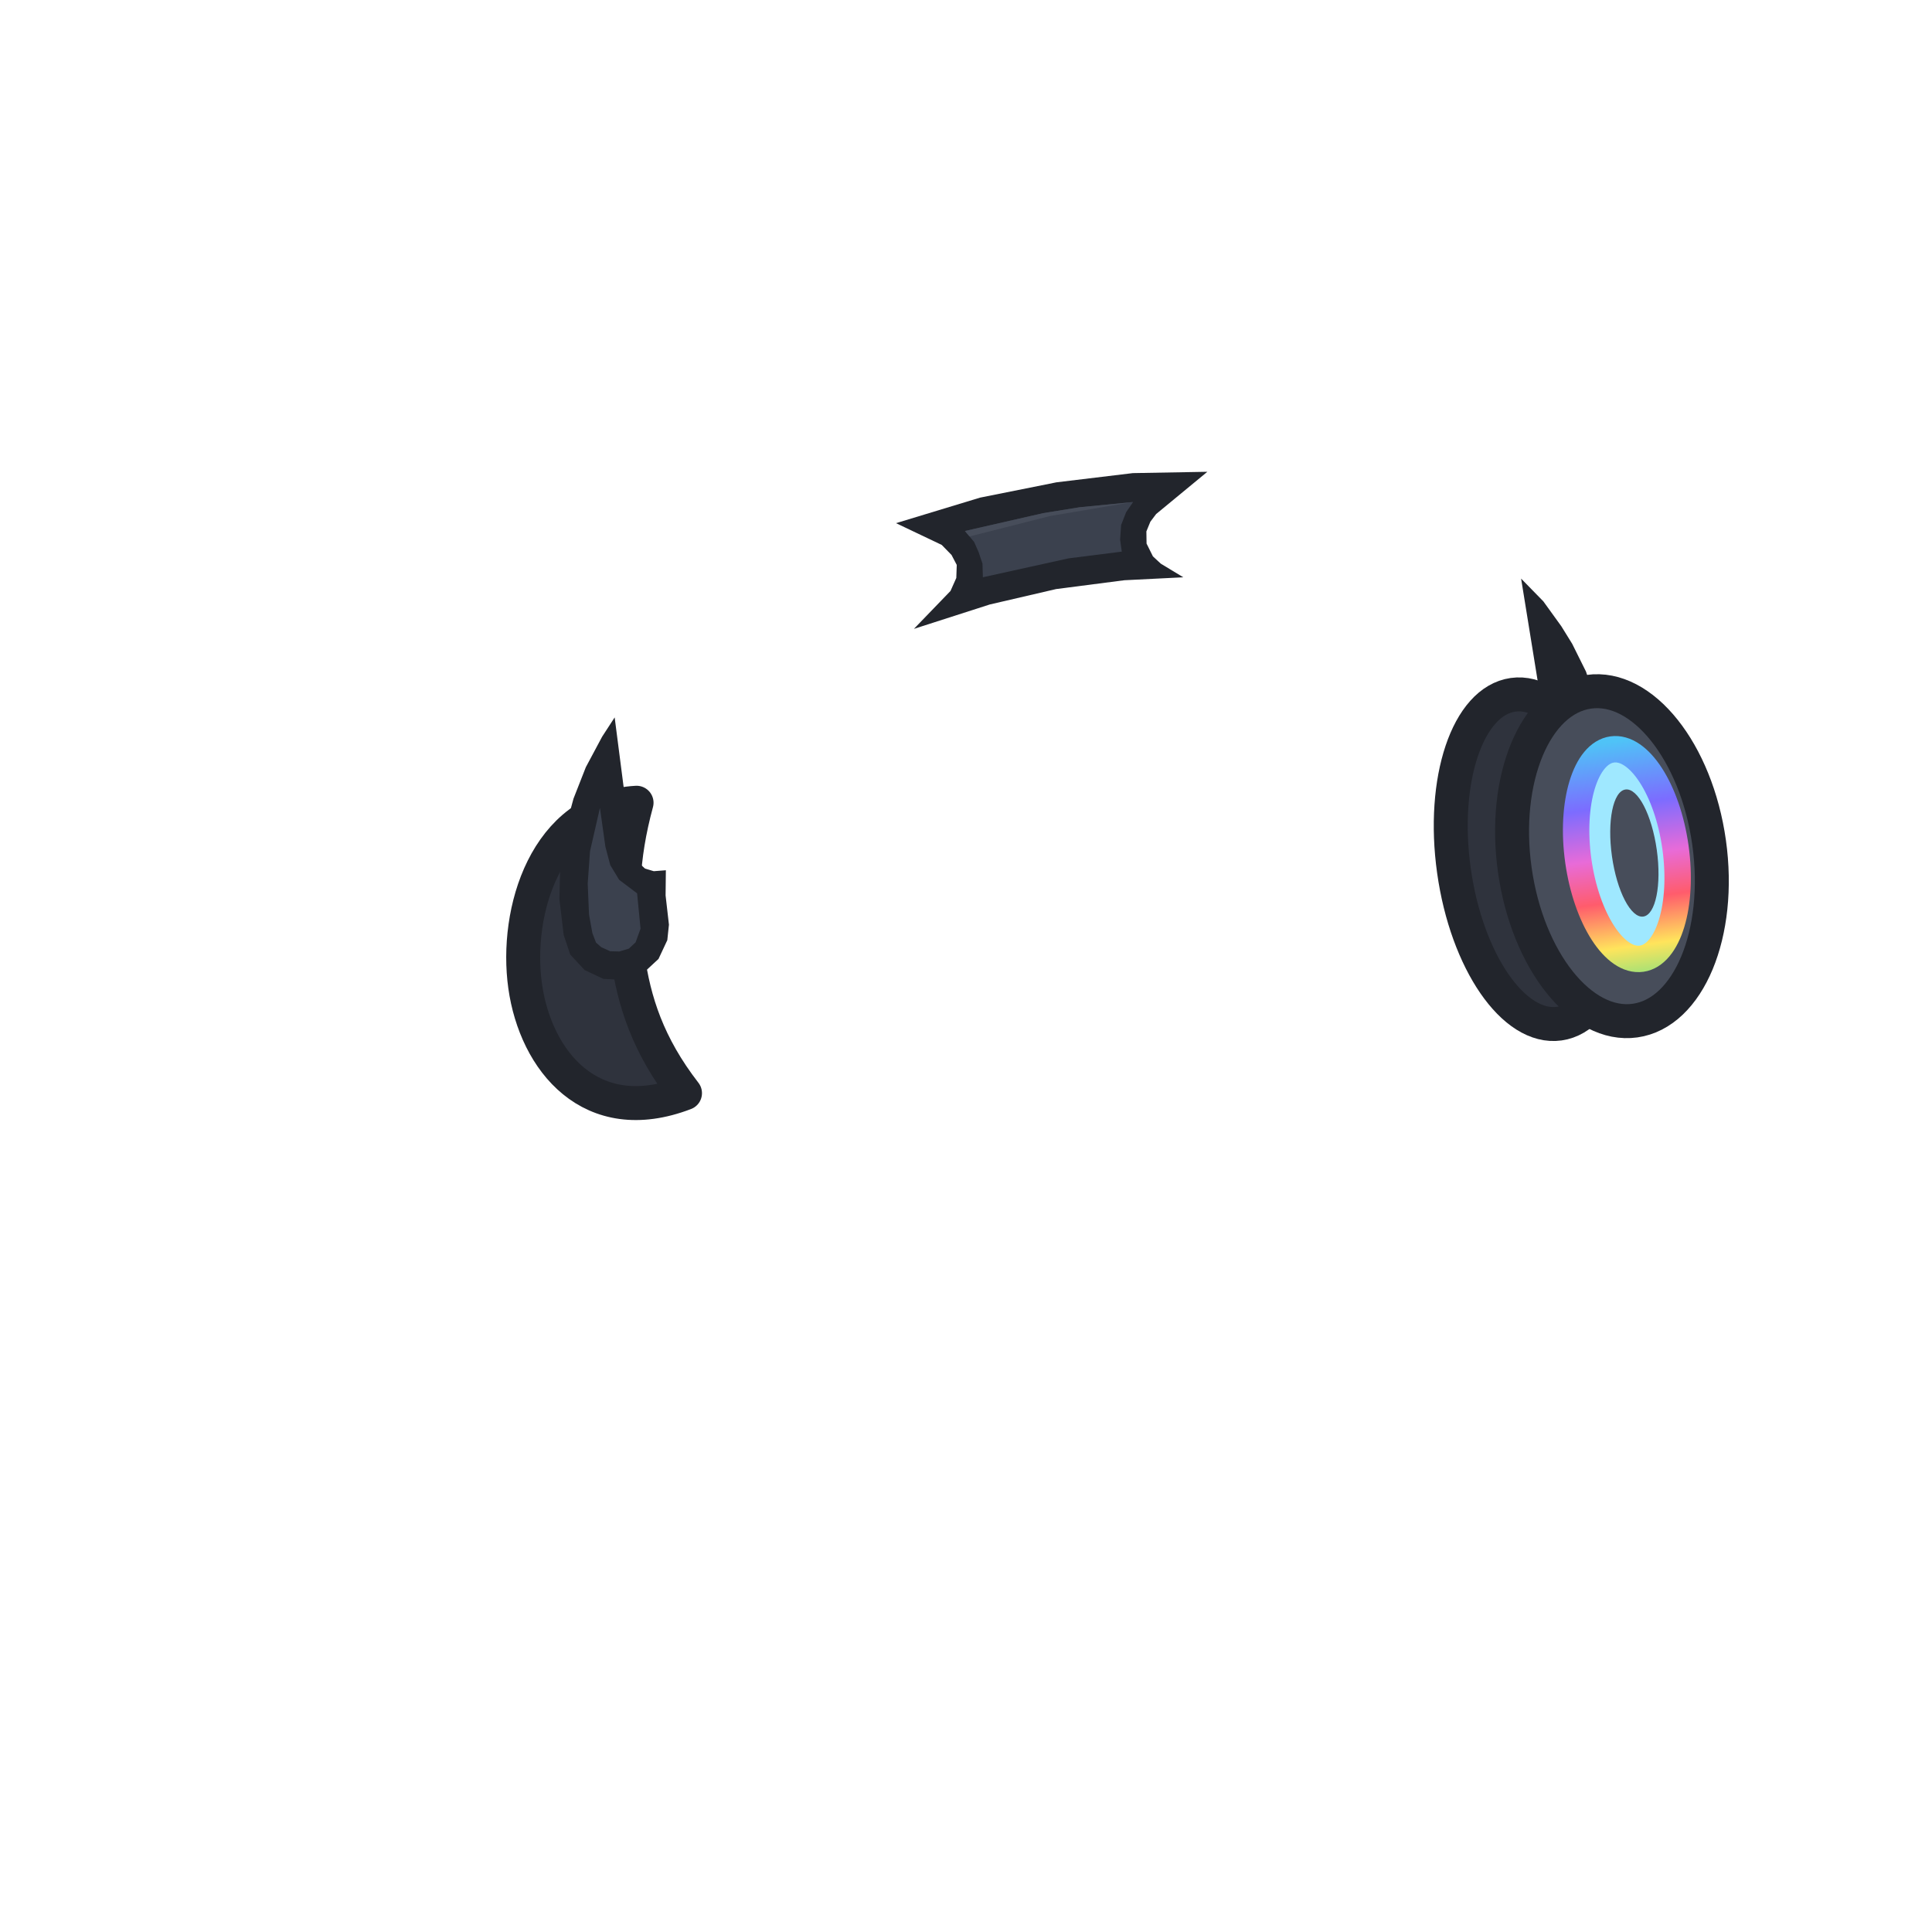
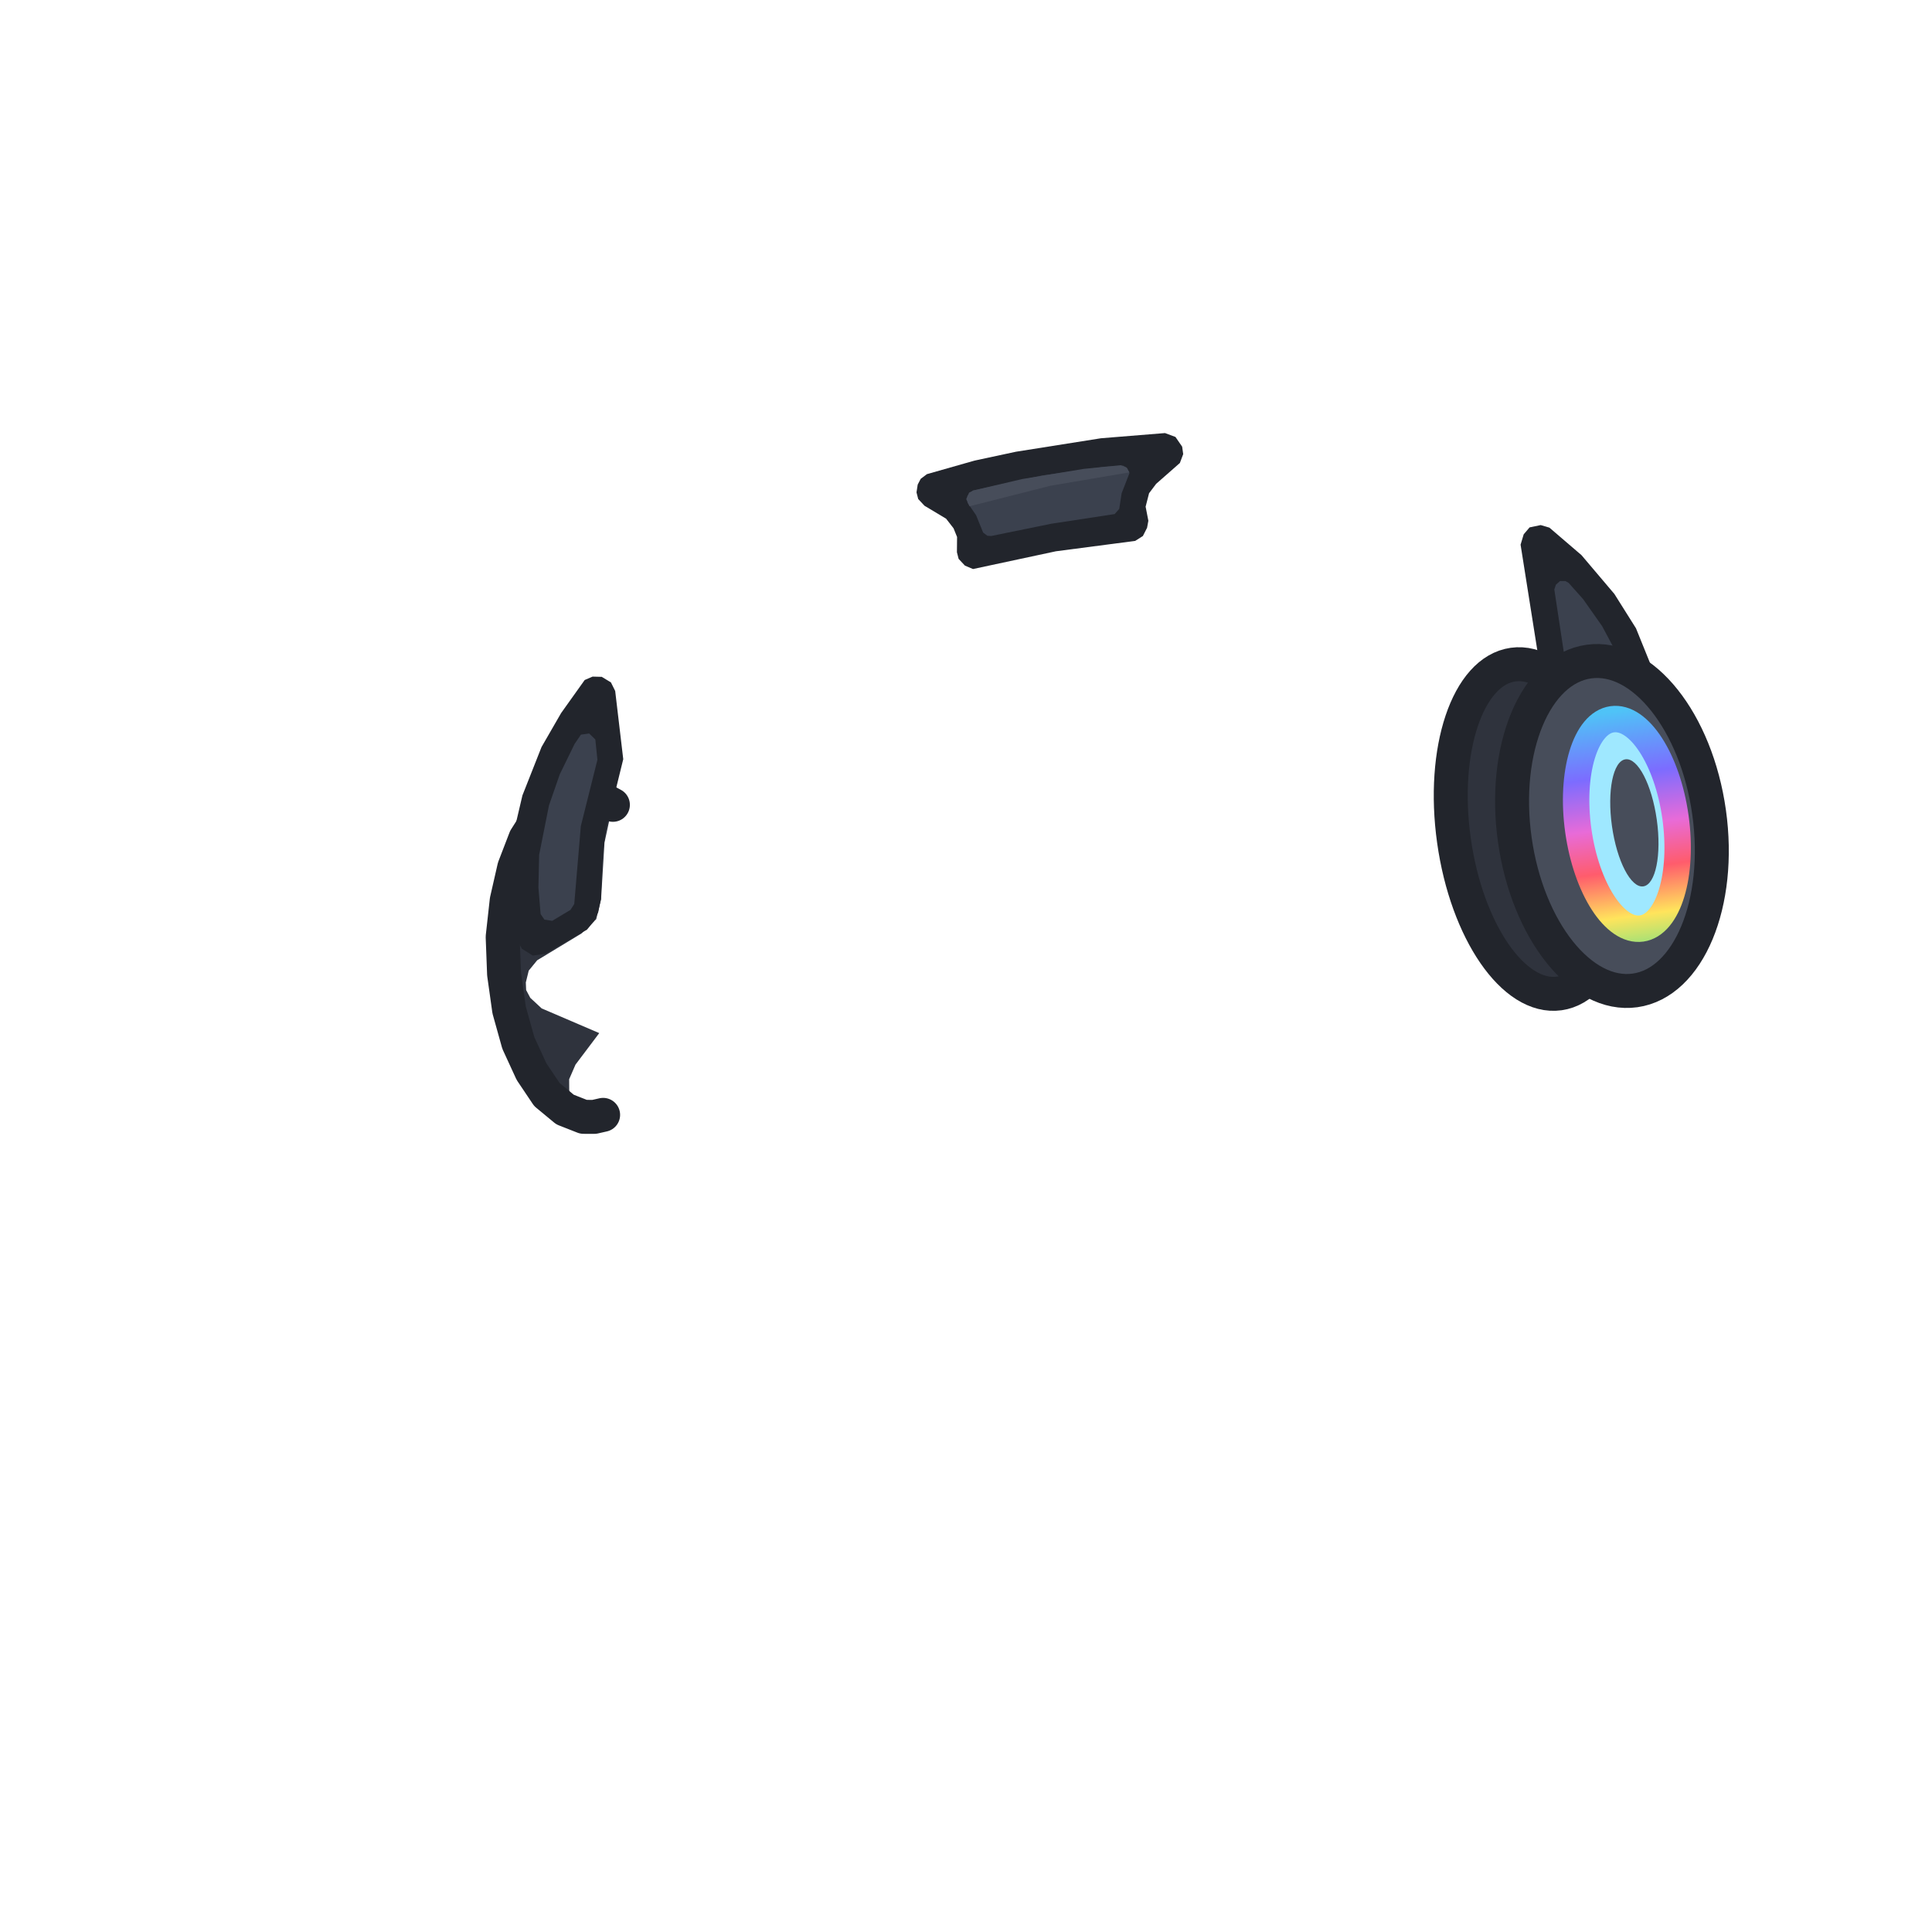
<svg xmlns="http://www.w3.org/2000/svg" viewBox="0 0 256 256">
  <defs>
    <linearGradient id="hp-ring" gradientUnits="userSpaceOnUse" x1="0" y1="78" x2="0" y2="112">
      <stop offset="0" stop-color="#4FC3F7" />
      <stop offset="0.25" stop-color="#7C6CFF" />
      <stop offset="0.45" stop-color="#E86BD8" />
      <stop offset="0.62" stop-color="#FF5C6C" />
      <stop offset="0.8" stop-color="#FFE45C" />
      <stop offset="1" stop-color="#5EE08A" />
    </linearGradient>
  </defs>
-   <g transform="translate(-3 30) rotate(-8 148 84)">
-     <path d="M89 68 C77 67 71 80 71 90 C71 100 77 110 90 107 C86 100 85 94 85 88 C85 81 86 75 89 68Z" fill="#2F333D" stroke="#22252C" stroke-width="4.5" stroke-linejoin="round" />
-     <path d="M91.1 80.7 L91.6 77.4 L90 77.3 L88.9 76.8 L88 75.7 L87.5 74 L87.7 56.4 L85.7 58.7 L83 62.4 L80.8 66.3 L79 70.5 L77.8 75 L77.1 79.2 L77 84 L77.5 86.7 L79.1 89 L81.4 90.5 L84 91 L86.7 90.5 L89 88.9 L90.5 86.6 L91 84.6ZM128.6 50.3 L139 48.5 L148 47.7 L157.1 47.8 L164.9 48.5 L162.2 46.3 L161.3 45.2 L160.7 43.4 L160.9 41.8 L161.6 40.6 L162.5 39.7 L170 35.1 L160.2 33.9 L150 33.7 L139.7 34.3 L128.2 36.1 L133.8 39.8 L134.9 41.3 L135.4 42.7 L135.1 44.4 L134.1 46ZM203.1 77.3 L203.1 81.1 L203.7 83 L205.3 85.2 L207.7 86.6 L210.4 87 L213 86.3 L215.2 84.7 L216.6 82.3 L217 80.3 L217 75.8 L216.5 71.1 L216 68.3 L214.7 64.4 L213.6 61.9 L211.7 58.3 L209.2 54.9 L209.6 74 L209.3 75.9 L208.5 77.3 L207.2 78.3 L206.2 78.5 L205.1 78.3Z" fill="#22252C" />
-     <path d="M87.2 84.6 L87.4 79.9 L85.3 77.8 L84.4 75.7 L84.1 73.2 L84.1 68 L82 73.5 L81.1 77.7 L80.7 81.8 L80.8 84.3 L81.1 85.6 L81.7 86.3 L82.8 87 L84 87.2 L85.3 87 L86.3 86.3ZM138.6 44.8 L150.2 43.9 L157.3 44 L157.3 42.4 L157.7 40.5 L158.6 38.9 L159.7 37.7 L152.6 37.4 L147.7 37.5 L137.1 38.4 L138.1 40 L138.5 41.4 L138.8 43ZM207.3 81.7 L208.6 82.9 L210.2 83.2 L211.7 82.8 L212.8 81.7 L213.2 80.5 L213.3 78.1 L212.9 72.2 L212.8 75.7 L212.5 77.2 L211.9 78.5 L210 80.6 L208.7 81.3Z" fill="#3B414E" />
-     <path d="M137.6 39.2 L148.6 38 L159.7 37.7 L152.6 37.4 L147.7 37.5 L137.1 38.4Z" fill="#474D5A" />
+   <g transform="translate(-3 26) rotate(-8 148 84)">
+     <path d="M85.3 71.7 L83.3 70.3 L80.9 69.6 L78.3 70 L76.2 71.3 L73.8 73.7 L72 76.5 L70.2 80.5 L68.9 85 L68.1 89.2 L67.8 94 L68.1 98.8 L68.8 102.5 L70.1 106.3 L71.9 109.3 L74 111.4 L76 112.3 L78.1 112.4 L76.4 111.6 L74.9 110.3 L74.3 108.5 L74.5 107 L75.6 105.2 L79.3 101.5 L72.2 97.2 L70.9 95.6 L70.5 94.5 L70.6 93.5 L71.2 92 L72.5 90.8 L78.8 88.1 L81 86.5 L82 84 L83.5 76.6Z" fill="#2F333D" />
+     <path d="M85.3 71.8 L83 70.1 L80.5 69.6 L78 70.2 L75.5 71.9 L73.2 74.6 L71.2 78.2 L69.6 82.4 L68.4 87.1 L67.9 92 L67.9 96.8 L68.5 101.3 L69.7 105.3 L71.3 108.6 L73.4 110.9 L75.7 112.2 L77.1 112.4 L78.3 112.3" fill="none" stroke="#22252C" stroke-width="4.5" stroke-linecap="round" stroke-linejoin="round" />
+     <path d="M213.3 52.7 L212.2 52.2 L210.7 52.3 L209.8 53.1 L209.2 54.4 L209.5 71.6 L210.7 76.6 L211.1 83.2 L212.1 85.8 L214 87.7 L216.5 88.8 L219.2 88.9 L220.8 88.4 L222.5 87.3 L223.7 86 L224.5 84.6 L224.9 82.8 L225 79.8 L224.5 74.3 L222.8 67.5 L220.6 62.6 L217 56.9ZM135.1 41.8 L135.4 43 L135.1 45 L135.2 45.9 L135.9 46.9 L136.9 47.5 L148.1 46.7 L158.7 46.8 L159.8 46.3 L160.5 45.3 L160.8 44.4 L160.7 42.5 L161.4 40.8 L162.5 39.7 L166 37.4 L166.6 36.3 L166.6 35.3 L165.9 33.9 L164.6 33.2 L156.1 32.7 L144.7 32.9 L139.1 33.3 L132.6 34.2 L131.7 34.7 L131.2 35.4 L130.9 36.4 L131 37.3 L131.7 38.3 L134.3 40.4ZM70.7 89 L72 90.1 L73.7 90.1 L79.6 87.7 L80.7 86.7 L81.4 85.6 L82 83.9 L83 78.3 L83.9 75 L87.5 66 L87.7 56.9 L87.3 55.7 L86.2 54.8 L85 54.6 L83.9 54.9 L80.2 58.8 L77 62.9 L73.6 68.9 L71.7 73.8 L70.5 78.8 L70.1 83.3 L70 86 L70.1 87.4Z" fill="#22252C" />
+     <path d="M214.8 60.3 L214.4 60 L213.7 59.9 L213.1 60.3 L212.8 60.9 L212.9 70.2 L214.4 76 L215 83.2 L215.5 84.1 L216.4 84.8 L217.4 85.2 L218.6 85.2 L220.2 84.3 L221.2 82.7 L221.3 79.6 L220.8 75.1 L219.9 70.7 L218.4 66.6 L216.4 62.7ZM138.3 37.2 L137.5 37.8 L137.4 38.7 L138.3 40.5 L138.9 42.9 L139.4 43.4 L139.9 43.5 L148 43 L156.5 42.9 L157.2 42.3 L157.8 40.3 L159.2 37.8 L159 37.1 L158.5 36.7 L156 36.5 L147.7 36.5ZM73.8 84.8 L74.2 85.6 L75.2 85.9 L77.8 84.8 L78.4 84.1 L80.7 74 L84.1 65.6 L84.2 62.9 L83.5 62 L82.4 62 L81.4 63.1 L78.9 66.8 L76.9 70.7 L74.7 77 L74 81.3Z" fill="#3B414E" />
+     <path d="M137.6 39.2 L148.6 38 L159.2 37.7 L158.9 37 L158.2 36.6 L153.3 36.4 L145 36.6 L138.4 37.2 L137.8 37.4 L137.3 38.2Z" fill="#474D5A" />
    <ellipse cx="206" cy="92" rx="11" ry="22" fill="#2F333D" stroke="#22252C" stroke-width="4.5" />
    <ellipse cx="216" cy="93" rx="13" ry="22" fill="#474D5A" stroke="#22252C" stroke-width="4.5" />
    <ellipse cx="218" cy="93" rx="6.5" ry="14" fill="#9FE8FF" stroke="url(#hp-ring)" stroke-width="3.5" />
    <ellipse cx="219" cy="93" rx="3" ry="8.5" fill="#474D5A" />
  </g>
</svg>
